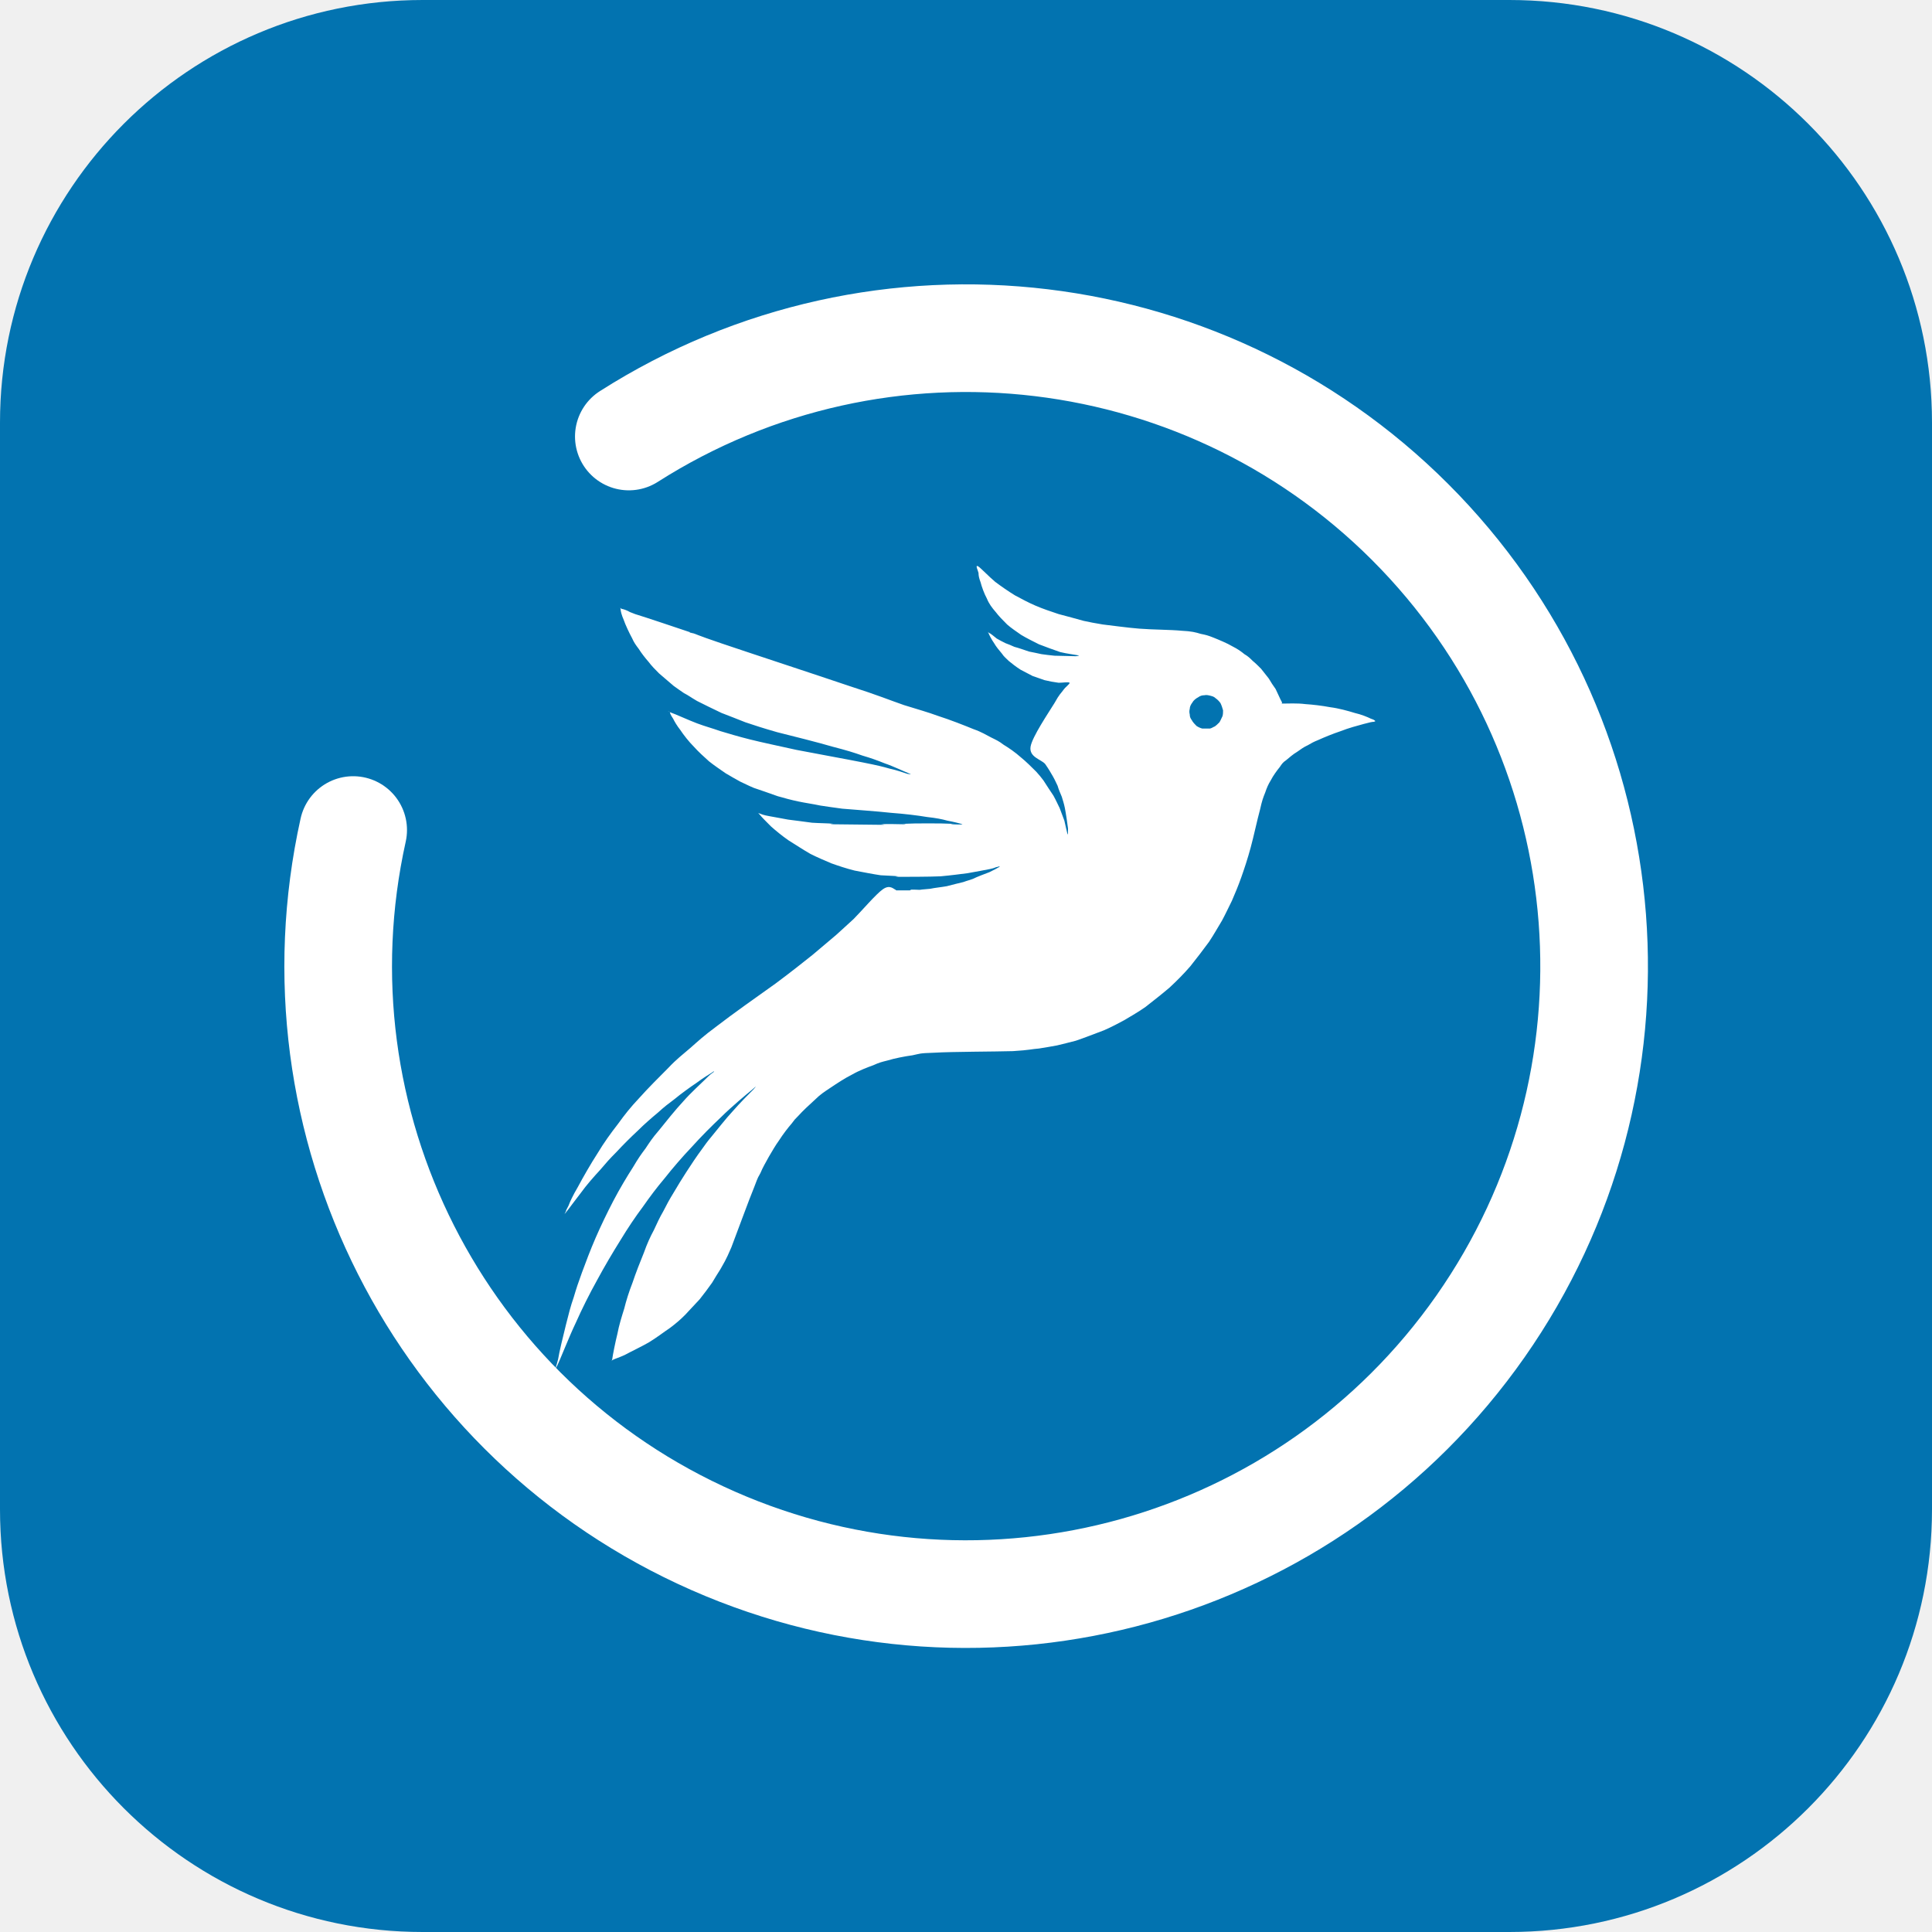
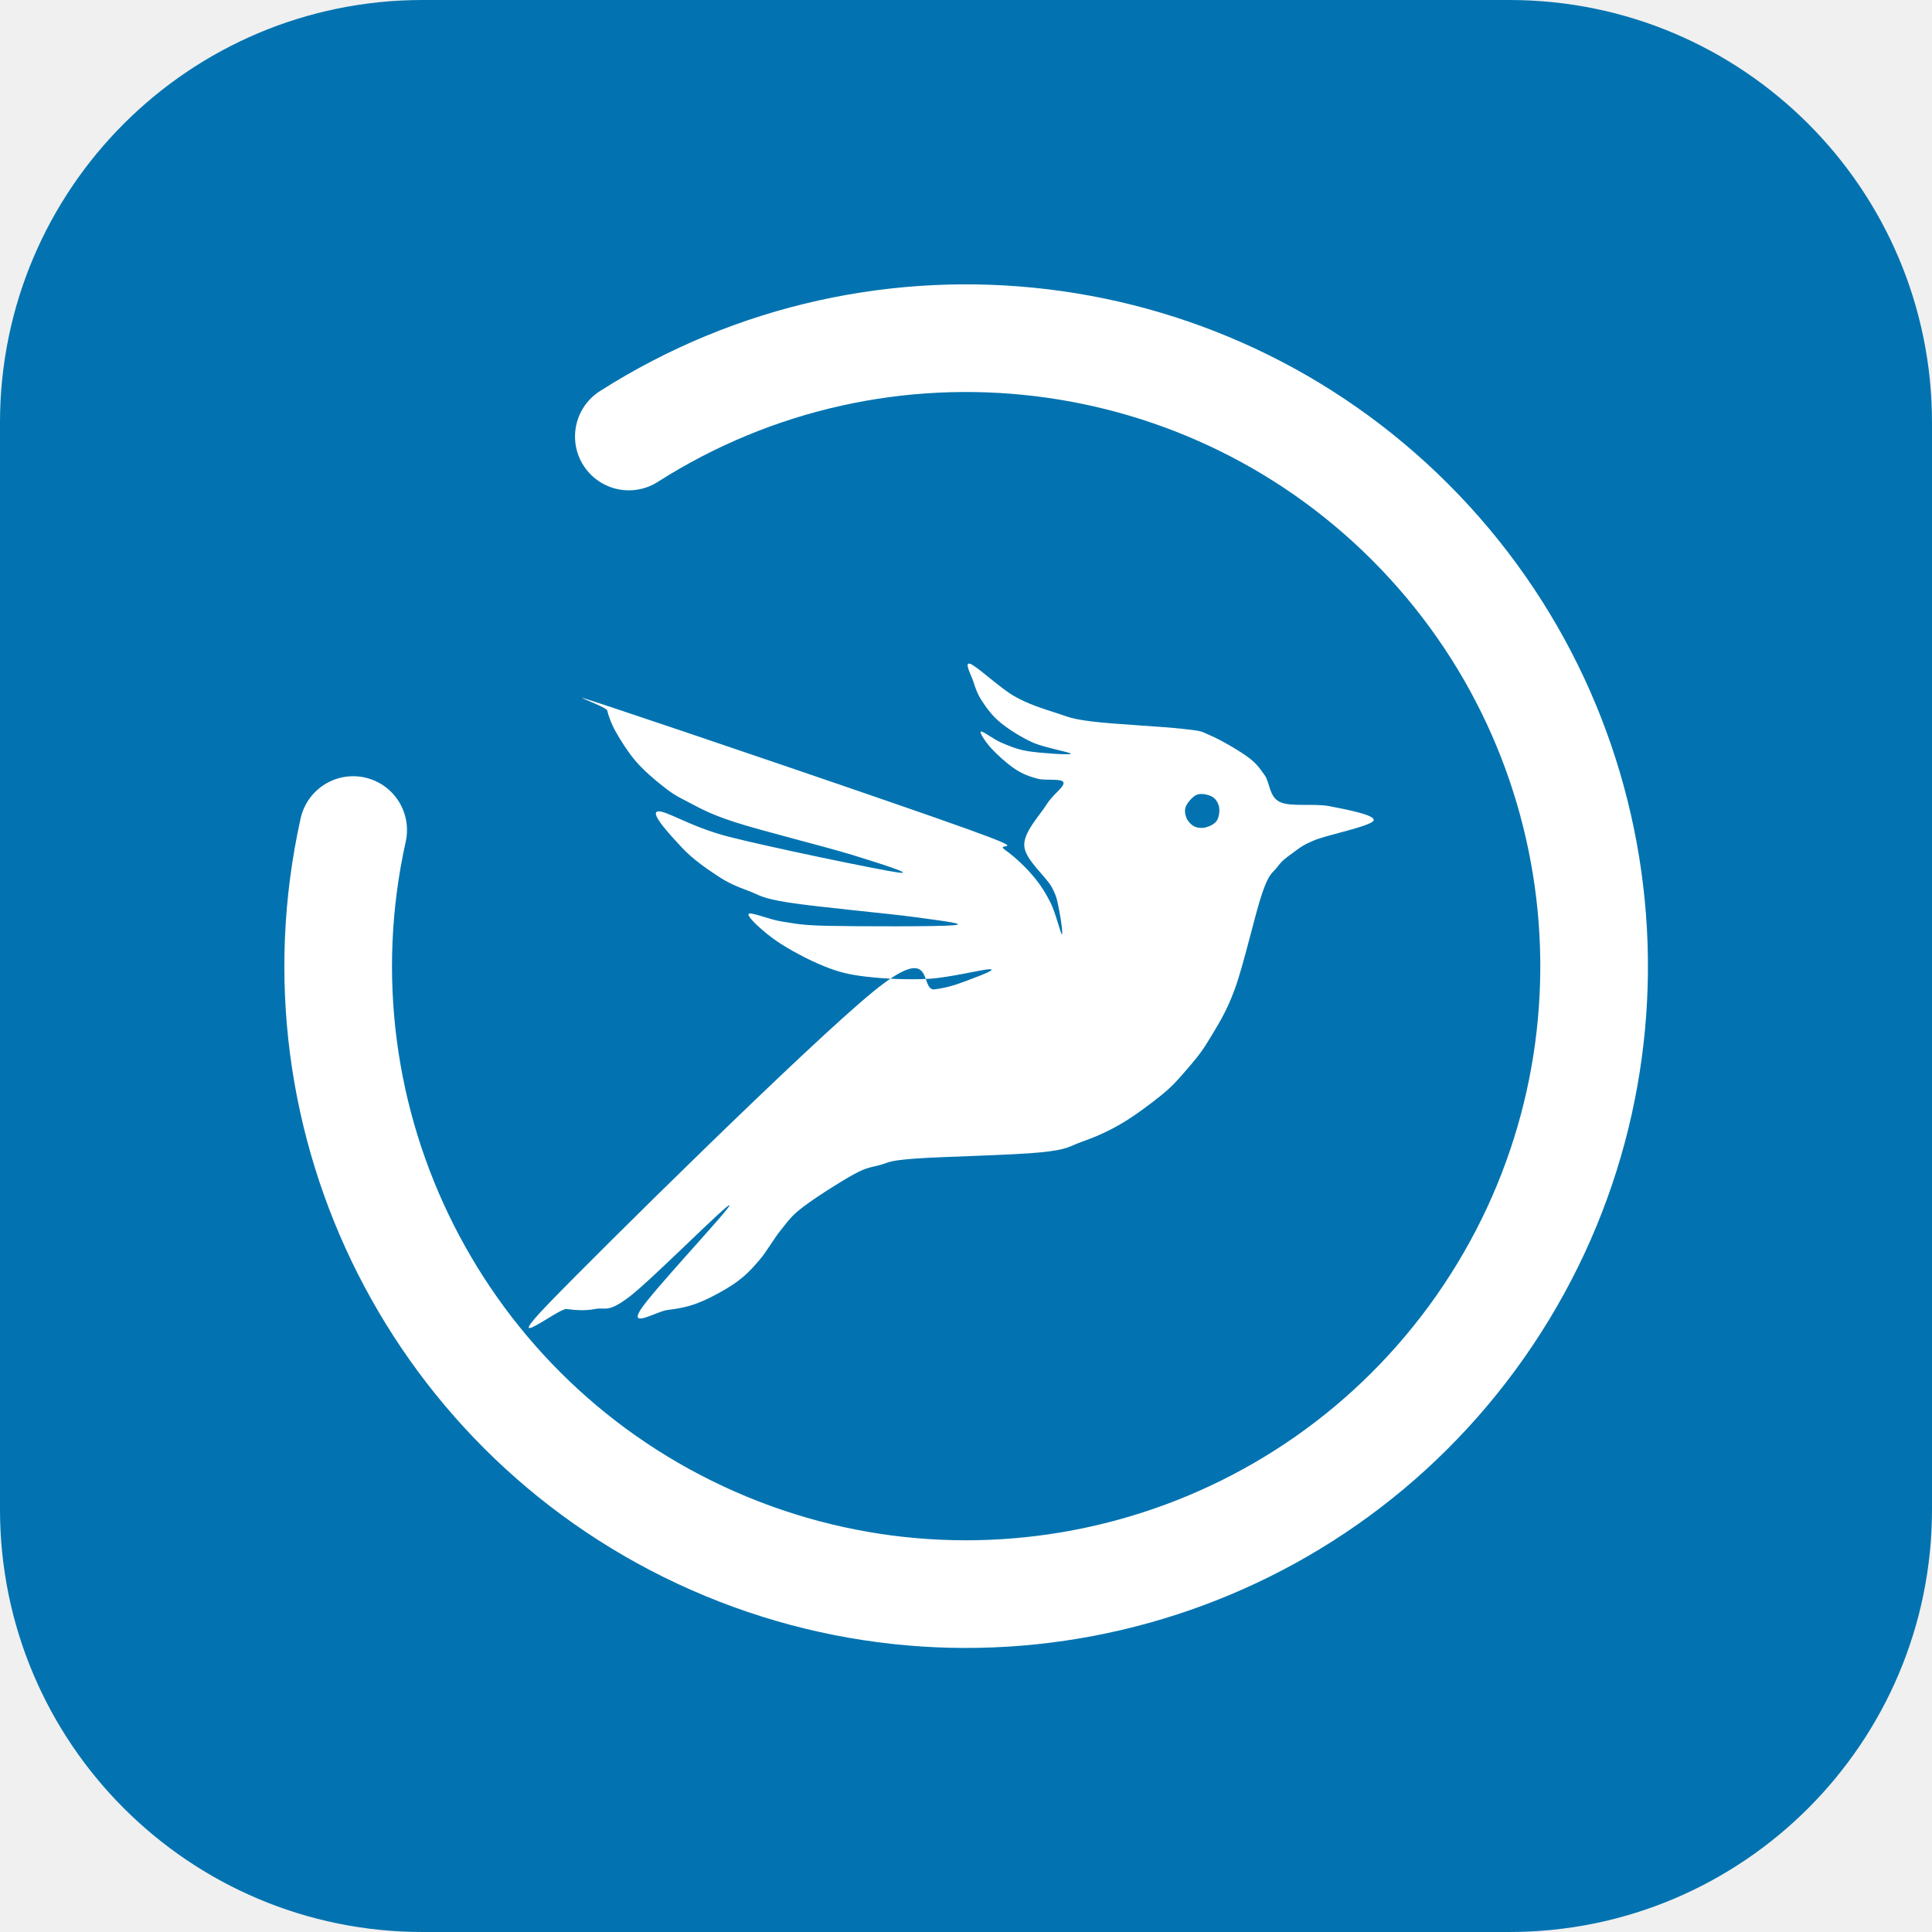
<svg xmlns="http://www.w3.org/2000/svg" viewBox="0 0 32 32" width="32" height="32" role="img" aria-label="byte-lark">
  <rect width="32" height="32" rx="7" fill="#0273B0" />
  <g transform="translate(0.786 0.786) scale(0.014858)">
    <path fill="none" stroke="#FFFFFF" stroke-width="120" stroke-linecap="round" d="M648.1 433.7A700 700 0 1 1 340.8 872.4" />
-     <g transform="translate(441.1 430.4) scale(0.58)">
-       <path fill="#FFFFFF" fill-rule="evenodd" d="M1028 255C1033 258 1049 275 1061 285C1073 294 1086 303 1099 311C1112 318 1125 325 1139 331C1153 337 1168 342 1183 347C1198 351 1217 356 1231 360C1245 363 1250 364 1268 367C1286 369 1313 373 1338 375C1363 377 1399 377 1419 379C1439 380 1446 382 1456 385C1466 387 1470 388 1480 392C1490 396 1507 403 1517 409C1527 414 1534 419 1540 424C1547 428 1551 432 1556 437C1561 441 1566 446 1572 452C1577 458 1582 465 1587 471C1591 478 1595 484 1600 491C1604 499 1609 511 1612 516C1614 521 1606 518 1614 519C1622 519 1642 518 1657 520C1672 521 1689 523 1705 526C1721 528 1739 533 1752 537C1765 540 1777 545 1783 548C1789 550 1790 551 1791 552C1792 553 1792 553 1789 554C1786 554 1781 555 1770 558C1759 561 1740 566 1725 572C1710 577 1693 584 1682 589C1672 593 1669 595 1662 599C1655 602 1648 607 1641 612C1634 616 1626 623 1620 628C1614 632 1612 635 1608 641C1603 647 1595 658 1591 666C1586 674 1583 681 1580 690C1576 700 1574 705 1570 723C1565 741 1558 774 1552 796C1546 818 1540 836 1534 853C1528 870 1522 884 1516 898C1509 912 1504 923 1497 936C1489 949 1482 962 1472 977C1461 992 1448 1009 1436 1024C1423 1039 1410 1052 1396 1065C1382 1077 1364 1091 1350 1102C1336 1112 1323 1119 1310 1127C1297 1134 1286 1140 1270 1147C1254 1153 1231 1162 1216 1167C1201 1171 1192 1173 1180 1176C1168 1178 1159 1180 1145 1182C1131 1183 1128 1185 1095 1187C1062 1188 977 1188 945 1190C913 1191 917 1192 902 1195C887 1197 867 1201 854 1205C842 1208 838 1209 827 1214C816 1218 800 1224 786 1232C772 1239 757 1249 745 1257C733 1265 725 1270 715 1280C705 1289 690 1303 683 1311C675 1319 676 1318 670 1326C663 1334 653 1347 646 1358C638 1369 632 1380 626 1390C620 1401 614 1411 610 1421C605 1431 607 1424 598 1448C588 1472 564 1538 554 1564C543 1590 539 1595 533 1606C526 1617 523 1622 517 1632C510 1642 501 1654 493 1664C484 1674 474 1684 465 1694C456 1703 448 1710 436 1719C424 1727 410 1738 395 1747C381 1755 360 1765 349 1771C338 1776 331 1778 327 1780C323 1781 323 1787 325 1779C326 1771 331 1746 335 1730C338 1714 343 1698 348 1682C352 1666 357 1650 364 1632C370 1614 379 1591 386 1574C392 1557 398 1544 405 1531C411 1518 416 1507 423 1495C429 1483 435 1472 443 1459C450 1447 458 1434 467 1420C476 1406 488 1388 497 1376C505 1365 506 1363 516 1351C526 1339 543 1317 557 1302C570 1287 589 1268 596 1261C602 1254 604 1252 594 1261C584 1269 553 1295 534 1314C515 1332 496 1351 478 1371C459 1391 441 1412 426 1431C410 1450 398 1466 384 1486C369 1506 355 1527 341 1550C326 1574 310 1601 296 1627C281 1654 267 1682 255 1709C242 1736 225 1780 219 1792C213 1803 218 1792 221 1779C223 1766 231 1733 236 1713C241 1693 245 1677 251 1660C256 1643 260 1631 267 1612C274 1593 283 1569 293 1546C303 1523 315 1498 327 1475C339 1452 354 1427 365 1410C375 1393 380 1386 389 1374C397 1362 402 1354 415 1339C427 1324 447 1299 462 1283C476 1267 495 1250 504 1241C514 1231 516 1230 519 1228C521 1226 522 1224 517 1228C512 1231 499 1239 487 1248C475 1256 457 1269 445 1279C433 1288 425 1294 413 1305C401 1315 387 1327 374 1340C361 1352 345 1368 333 1381C320 1394 313 1402 302 1415C290 1428 275 1445 265 1459C254 1473 241 1491 236 1497C231 1503 235 1497 236 1495C236 1493 237 1492 241 1484C244 1476 249 1465 259 1448C268 1431 284 1403 297 1383C309 1363 322 1345 336 1327C349 1309 360 1295 377 1277C393 1259 417 1235 433 1219C449 1202 460 1194 475 1181C491 1167 499 1159 526 1139C553 1118 608 1079 639 1057C670 1034 691 1017 710 1002C729 986 742 975 755 964C768 952 774 947 789 933C804 918 832 885 845 876C859 866 866 876 870 877C874 877 867 877 871 878C876 878 893 878 897 878C902 877 895 877 898 877C901 876 910 877 916 877C922 876 927 876 936 875C945 873 957 872 968 870C979 867 992 864 1000 862C1008 859 1010 859 1018 856C1026 852 1042 846 1050 843C1058 839 1066 835 1069 833C1071 831 1068 832 1065 833C1062 833 1061 835 1051 837C1042 839 1024 842 1008 845C992 847 978 849 956 851C934 852 889 852 875 852C861 852 880 851 874 851C868 850 855 850 841 849C827 847 807 843 791 840C775 836 760 831 746 826C732 820 720 815 706 808C692 800 677 790 664 782C651 773 639 763 630 755C621 746 612 737 609 733C605 729 605 729 607 730C609 730 611 732 620 734C629 736 648 739 663 742C678 744 695 746 709 748C723 749 742 749 749 750C756 750 735 750 750 751C766 751 827 752 842 752C858 752 836 751 843 751C851 750 880 751 887 751C895 750 873 750 888 750C903 749 961 749 976 750C991 750 973 750 977 751C981 751 999 752 998 751C996 750 980 746 969 744C958 741 948 739 930 737C912 734 888 731 861 729C834 726 790 723 767 721C744 718 739 717 725 715C711 712 696 710 682 707C668 704 657 701 643 697C629 692 609 685 597 681C585 676 580 673 571 669C562 664 553 659 543 653C533 646 521 638 511 630C501 621 491 612 482 602C472 592 462 579 456 570C449 561 445 554 442 548C438 542 436 538 436 536C435 534 428 532 437 536C446 539 472 551 488 557C504 563 516 566 533 572C550 577 566 582 590 588C614 594 643 600 679 608C715 615 776 626 806 632C836 638 844 640 858 644C872 647 886 652 892 654C898 655 902 656 895 653C887 650 864 639 849 634C834 628 823 624 806 619C789 613 776 609 749 602C722 594 670 581 642 574C614 566 599 561 581 555C563 548 551 543 535 537C520 530 500 520 488 514C476 507 471 503 463 499C456 494 451 491 443 485C435 478 423 468 415 461C407 453 401 447 395 439C388 431 381 422 376 414C370 406 367 402 363 393C358 384 350 367 347 358C343 349 341 341 341 337C340 333 341 336 343 337C345 337 351 339 355 341C359 342 350 340 369 347C389 353 454 375 472 381C490 387 474 382 475 383C476 383 468 379 478 383C488 386 484 386 534 403C584 420 721 465 780 485C839 504 857 512 886 522C915 531 930 535 952 543C974 550 1002 561 1019 568C1036 574 1043 579 1053 584C1063 589 1068 591 1077 598C1087 604 1100 613 1110 622C1120 630 1132 642 1140 650C1147 658 1148 659 1154 667C1159 675 1167 687 1173 696C1178 705 1181 712 1185 720C1188 728 1191 736 1194 744C1196 752 1199 767 1200 770C1201 772 1201 767 1201 759C1200 751 1197 730 1195 720C1193 710 1191 705 1189 698C1186 691 1183 684 1181 677C1178 671 1176 666 1172 659C1168 652 1164 645 1157 635C1149 626 1126 622 1129 602C1132 583 1164 536 1175 518C1185 500 1187 500 1192 493C1196 487 1205 481 1204 479C1202 477 1191 479 1183 479C1175 478 1164 476 1156 474C1148 471 1141 469 1133 466C1125 462 1118 458 1110 454C1102 449 1093 442 1087 437C1081 431 1078 429 1074 423C1069 417 1063 410 1059 403C1054 396 1049 386 1048 383C1046 380 1046 381 1049 383C1052 384 1059 390 1064 394C1069 397 1075 400 1081 403C1087 405 1091 407 1098 410C1106 412 1117 416 1126 419C1135 421 1142 422 1150 424C1158 425 1164 426 1175 427C1186 427 1209 428 1216 428C1223 427 1224 427 1219 426C1214 425 1198 423 1186 420C1174 416 1158 410 1145 405C1133 399 1121 393 1111 387C1101 380 1092 374 1084 367C1076 359 1068 351 1062 343C1055 335 1049 327 1045 317C1040 308 1035 294 1033 286C1030 278 1029 273 1029 268C1028 263 1022 252 1028 255ZM1463 503C1459 503 1455 504 1451 507C1447 509 1442 513 1440 517C1437 521 1435 525 1435 529C1434 533 1434 536 1435 540C1435 544 1436 547 1439 551C1441 555 1445 559 1448 562C1451 564 1455 566 1459 567C1463 567 1470 567 1474 567C1478 566 1480 564 1483 563C1486 561 1489 558 1492 555C1494 552 1496 547 1498 543C1499 539 1499 536 1499 532C1498 528 1496 522 1494 518C1491 514 1488 511 1485 509C1482 506 1479 505 1475 504C1471 503 1467 502 1463 503Z" />
+     <g transform="translate(422.2 535.5) scale(1.18)">
+       <path fill="#FFFFFF" fill-rule="evenodd" d="M514 128.5C520.4 130.8 541.9 151.2 555.5 159C569.1 166.8 583.2 171 595.5 175C607.8 179 609.5 180.5 629.5 183C649.5 185.5 697 187.8 715.5 190C734 192.2 730.5 191.7 740.5 196C750.5 200.3 766.9 209.8 775.5 216C784.1 222.2 786.8 226.3 792 233.5C797.2 240.7 796.2 254.1 806.5 259C816.8 263.9 838.8 260.1 853.5 263C868.2 265.9 897.3 271.2 895 276.5C892.7 281.8 852.4 289.8 839.5 295C826.6 300.2 823.4 303.8 817.5 308C811.6 312.2 808.6 314.4 804 320.5C799.4 326.6 796.7 325.3 790 344.5C783.3 363.7 772.5 412.2 764 435.5C755.5 458.8 746.8 471.5 739 484.5C731.2 497.5 724.4 504.9 717 513.5C709.6 522.1 704.6 527.8 694.5 536C684.4 544.2 669 555.7 656.5 563C644 570.3 632.2 575.5 619.5 580C606.8 584.5 607 587.3 580.5 590C554 592.7 485.8 594 460.5 596C435.2 598 438 599.5 428.5 602C419 604.5 415.7 604.3 403.5 611C391.3 617.7 366.9 633.2 355.5 642C344.1 650.8 341.8 655.2 335 663.5C328.2 671.8 322.1 683.2 315 691.5C307.9 699.8 302.1 706.2 292.5 713C282.9 719.8 268.3 727.7 257.5 732C246.7 736.3 236.8 737.8 227.5 739C218.2 740.2 192.2 756 202 739.5C211.8 723 288.1 642.2 286.5 640C284.9 637.8 213.7 709.7 192.5 726C171.3 742.3 169.5 736 159.5 738C149.5 740 139.8 738.9 132.5 738C125.2 737.1 67.7 782.5 116 732.5C164.3 682.5 361.8 487.4 422.5 438C483.2 388.6 465 438 480.5 436C496 434 506.8 429.2 515.5 426C524.2 422.8 539.2 417 532.5 417C525.8 417 495 424.8 475.5 426C456 427.2 432.2 426 415.5 424C398.8 422 389.7 419.7 375.5 414C361.3 408.3 342.3 398.2 330.5 390C318.7 381.8 303.5 368 304.5 365C305.5 362 324 370.2 336.5 372C349 373.8 352.6 375.4 379.5 376C406.4 376.6 484 376.8 498 375.5C512 374.2 489.4 371.6 463.5 368C437.6 364.4 369 358.2 342.5 354C316 349.8 315.7 347.2 304.5 343C293.3 338.8 285.9 335.8 275.5 329C265.1 322.2 251.5 312.7 242 302.5C232.5 292.3 211.1 269.8 218.5 268C225.9 266.2 248.8 282.4 286.5 292C324.2 301.6 425.7 322.7 445 325.5C464.3 328.3 428.1 316.9 402.5 309C376.9 301.1 317.7 286.5 291.5 278C265.3 269.5 256.8 263.7 245.5 258C234.2 252.3 231.4 250.2 223.5 244C215.6 237.8 205.4 229.1 198 220.5C190.6 211.9 183.5 200.5 179 192.5C174.5 184.5 171.9 176.4 171 172.5C170.1 168.6 116.6 150.2 173.5 169C230.4 187.8 450.3 262.5 512.5 285C574.7 307.5 536.4 296.8 546.5 304C556.6 311.2 565.8 320.1 573 328.5C580.2 336.9 585.4 345.2 590 354.5C594.6 363.8 599.2 382.8 600.5 384C601.8 385.2 599.6 368.9 598 361.5C596.4 354.1 596.5 349.7 591 339.5C585.5 329.3 565.8 313.5 565 300.5C564.2 287.5 579.8 271.5 586 261.5C592.2 251.5 603.4 244.6 602 240.5C600.6 236.4 585.1 239.1 577.5 237C569.9 234.9 563.8 232.8 556.5 228C549.2 223.2 539.4 214.4 534 208.5C528.6 202.6 522.4 193.4 524 192.5C525.6 191.6 536.1 199.9 543.5 203C550.9 206.1 557.6 209.2 568.5 211C579.4 212.8 608.2 214.8 609 213.5C609.8 212.2 584.6 207.9 573.5 203C562.4 198.1 550.6 190.6 542.5 184C534.4 177.4 529.2 169.9 525 163.5C520.8 157.1 518.8 151.3 517 145.5C515.2 139.7 507.6 126.2 514 128.5ZM728.5 252C724.4 253.4 719.8 258.9 718 262.5C716.2 266.1 716.8 270.2 718 273.5C719.2 276.8 722.4 280.4 725.5 282C728.6 283.6 732.9 283.9 736.5 283C740.1 282.1 744.9 279.8 747 276.5C749.1 273.2 749.8 267.2 749 263.5C748.2 259.8 745.9 255.9 742.5 254C739.1 252.1 732.6 250.6 728.5 252Z" />
    </g>
  </g>
</svg>
